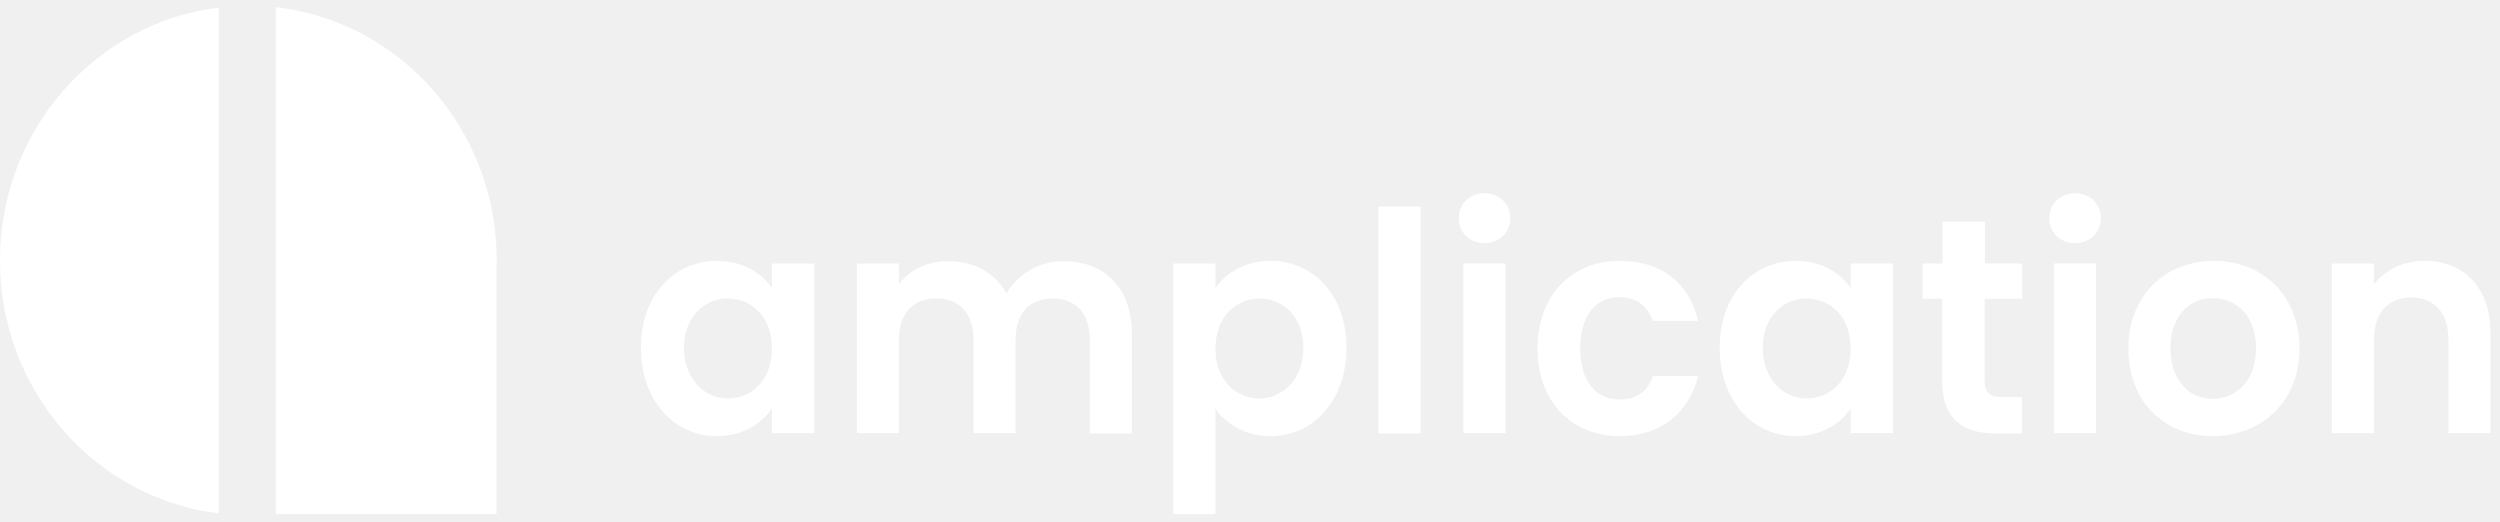
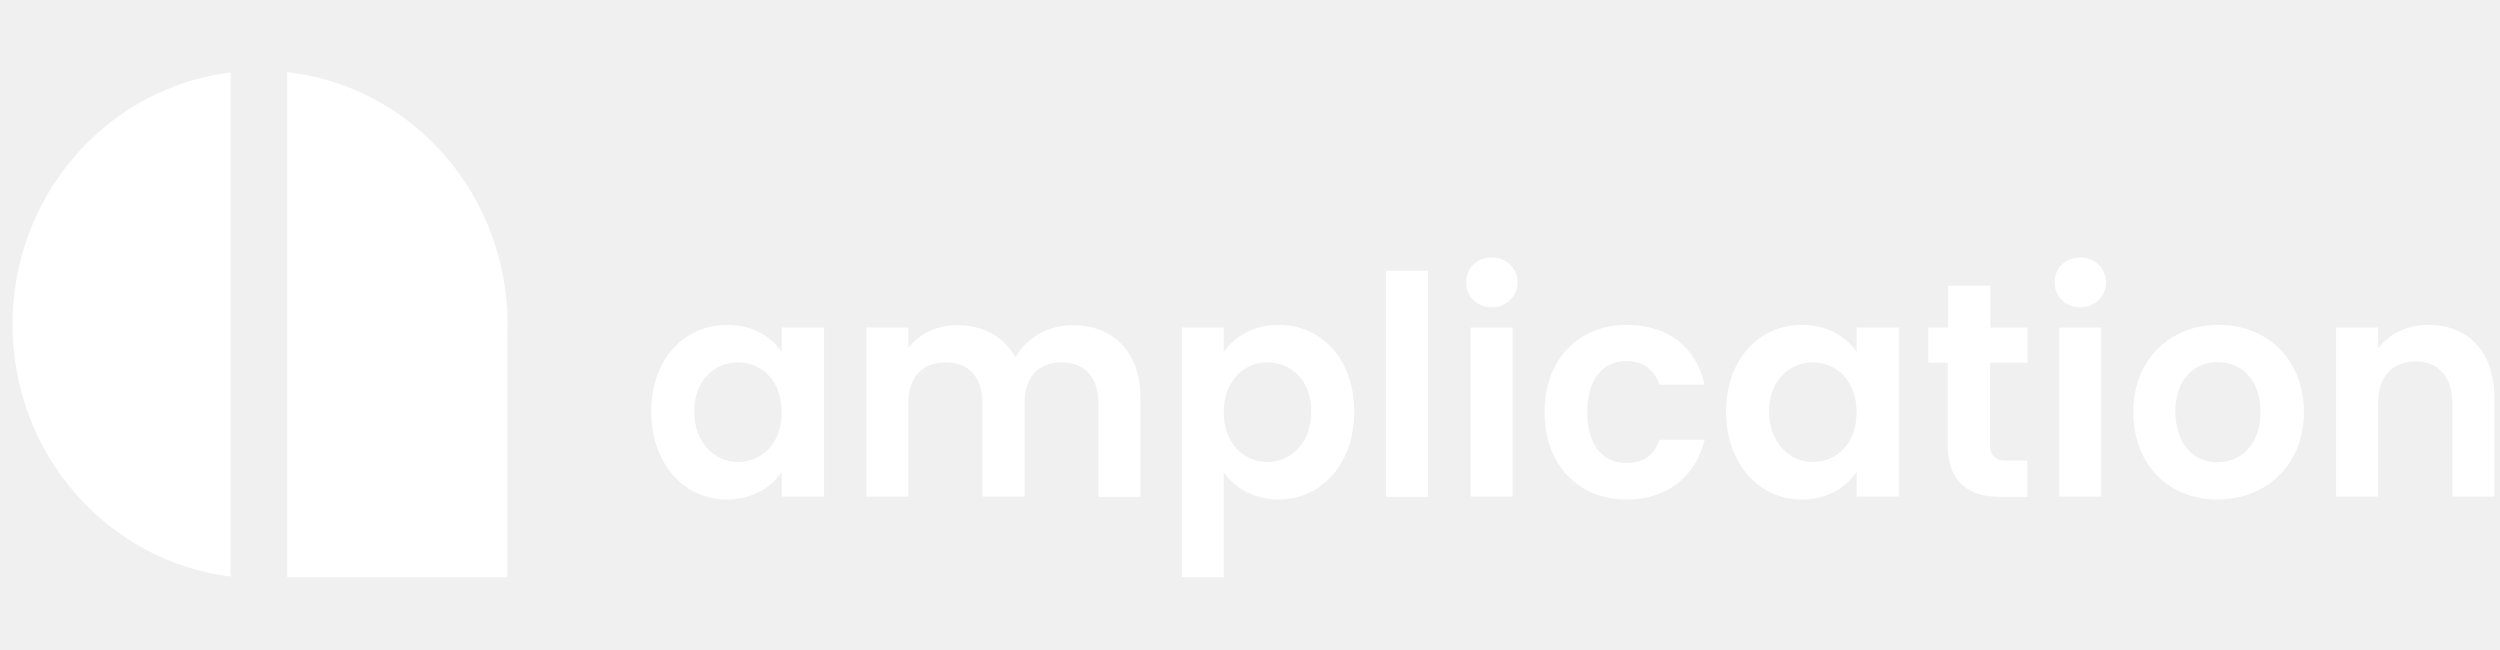
- <svg xmlns="http://www.w3.org/2000/svg" width="211" height="44" viewBox="0 0 211 44" fill="none">
-   <g clip-path="url(#clip0_1148_3603)">
-     <path d="M0 21.987C0 33.012 8.077 42.068 18.469 43.334V0.641C8.077 1.906 0 10.962 0 21.987Z" fill="white" />
-     <path d="M41.927 21.984C41.927 10.903 33.768 1.791 23.266 0.609V43.387H41.9V22.575C41.927 22.378 41.927 22.181 41.927 21.984Z" fill="white" />
-     <path d="M60.516 22.016C62.777 22.016 64.32 23.113 65.147 24.294V22.241H68.731V36.556H65.147V34.475C64.32 35.712 62.722 36.809 60.489 36.809C56.933 36.809 54.094 33.828 54.094 29.356C54.094 24.884 56.933 22.016 60.516 22.016ZM61.426 25.194C59.524 25.194 57.732 26.656 57.732 29.356C57.732 32.056 59.524 33.631 61.426 33.631C63.383 33.631 65.147 32.141 65.147 29.413C65.147 26.684 63.383 25.194 61.426 25.194Z" fill="white" />
-     <path d="M91.974 28.652C91.974 26.374 90.734 25.193 88.859 25.193C86.957 25.193 85.717 26.374 85.717 28.652V36.555H82.161V28.652C82.161 26.374 80.921 25.193 79.046 25.193C77.117 25.193 75.876 26.374 75.876 28.652V36.555H72.32V22.24H75.876V23.983C76.758 22.802 78.247 22.043 80.011 22.043C82.189 22.043 83.98 22.999 84.945 24.771C85.855 23.14 87.702 22.043 89.769 22.043C93.132 22.043 95.53 24.209 95.53 28.174V36.583H91.974V28.652Z" fill="white" />
-     <path d="M107.218 22.016C110.829 22.016 113.641 24.884 113.641 29.356C113.641 33.828 110.829 36.809 107.218 36.809C105.013 36.809 103.442 35.684 102.587 34.531V43.391H99.031V22.241H102.587V24.322C103.414 23.084 105.041 22.016 107.218 22.016ZM106.281 25.194C104.379 25.194 102.587 26.684 102.587 29.413C102.587 32.141 104.379 33.631 106.281 33.631C108.21 33.631 110.002 32.084 110.002 29.356C110.002 26.628 108.21 25.194 106.281 25.194Z" fill="white" />
-     <path d="M116.344 17.43H119.9V36.583H116.344V17.43Z" fill="white" />
-     <path d="M123.117 18.414C123.117 17.233 124.028 16.305 125.295 16.305C126.536 16.305 127.473 17.233 127.473 18.414C127.473 19.595 126.536 20.523 125.295 20.523C124.028 20.523 123.117 19.595 123.117 18.414ZM123.503 22.239H127.059V36.555H123.503V22.239Z" fill="white" />
-     <path d="M136.712 22.016C140.213 22.016 142.556 23.872 143.327 27.078H139.496C139.083 25.869 138.145 25.081 136.685 25.081C134.7 25.081 133.376 26.6 133.376 29.413C133.376 32.197 134.7 33.716 136.685 33.716C138.145 33.716 139.055 33.041 139.496 31.747H143.327C142.556 34.812 140.213 36.809 136.712 36.809C132.66 36.809 129.766 33.913 129.766 29.413C129.766 24.913 132.66 22.016 136.712 22.016Z" fill="white" />
-     <path d="M151.563 22.016C153.823 22.016 155.367 23.113 156.194 24.294V22.241H159.778V36.556H156.194V34.475C155.367 35.712 153.768 36.809 151.535 36.809C147.98 36.809 145.141 33.828 145.141 29.356C145.141 24.884 147.98 22.016 151.563 22.016ZM152.473 25.194C150.571 25.194 148.779 26.656 148.779 29.356C148.779 32.056 150.571 33.631 152.473 33.631C154.43 33.631 156.194 32.141 156.194 29.413C156.194 26.684 154.43 25.194 152.473 25.194Z" fill="white" />
-     <path d="M163.946 25.22H162.266V22.239H163.946V18.695H167.53V22.239H170.672V25.22H167.503V32.139C167.503 33.095 167.889 33.517 168.992 33.517H170.645V36.583H168.412C165.738 36.583 163.919 35.429 163.919 32.139V25.22H163.946Z" fill="white" />
-     <path d="M172.961 18.414C172.961 17.233 173.87 16.305 175.138 16.305C176.378 16.305 177.316 17.233 177.316 18.414C177.316 19.595 176.378 20.523 175.138 20.523C173.87 20.523 172.961 19.595 172.961 18.414ZM173.346 22.239H176.903V36.555H173.346V22.239Z" fill="white" />
-     <path d="M186.744 36.809C182.692 36.809 179.633 33.913 179.633 29.413C179.633 24.884 182.802 22.016 186.855 22.016C190.907 22.016 194.077 24.884 194.077 29.413C194.077 33.913 190.852 36.809 186.744 36.809ZM186.744 33.659C188.619 33.659 190.41 32.253 190.41 29.413C190.41 26.544 188.674 25.166 186.772 25.166C184.87 25.166 183.188 26.544 183.188 29.413C183.243 32.253 184.842 33.659 186.744 33.659Z" fill="white" />
-     <path d="M206.645 28.653C206.645 26.347 205.404 25.109 203.531 25.109C201.601 25.109 200.36 26.347 200.36 28.653V36.556H196.805V22.241H200.36V24.012C201.269 22.803 202.786 22.016 204.605 22.016C207.885 22.016 210.2 24.181 210.2 28.147V36.556H206.645V28.653Z" fill="white" />
+ <svg xmlns="http://www.w3.org/2000/svg" width="154" height="40" viewBox="0 0 154 40" fill="none">
+   <g clip-path="url(#clip0_1386_3647)">
+     <path d="M0.773 19.99C0.773 28.008 6.647 34.594 14.205 35.515V4.465C6.647 5.385 0.773 11.972 0.773 19.99Z" fill="white" />
+     <path d="M31.267 19.991C31.267 11.932 25.333 5.304 17.695 4.445V35.556H31.247V20.42C31.267 20.277 31.267 20.134 31.267 19.991Z" fill="white" />
+     <path d="M44.788 20.012C46.432 20.012 47.555 20.809 48.156 21.669V20.175H50.762V30.587H48.156V29.073C47.555 29.973 46.392 30.771 44.768 30.771C42.182 30.771 40.117 28.603 40.117 25.35C40.117 22.098 42.182 20.012 44.788 20.012ZM45.45 22.323C44.066 22.323 42.764 23.387 42.764 25.35C42.764 27.314 44.066 28.459 45.45 28.459C46.873 28.459 48.156 27.375 48.156 25.391C48.156 23.407 46.873 22.323 45.45 22.323Z" fill="white" />
+     <path d="M67.661 24.838C67.661 23.181 66.759 22.322 65.396 22.322C64.012 22.322 63.11 23.181 63.11 24.838V30.586H60.524V24.838C60.524 23.181 59.622 22.322 58.259 22.322C56.855 22.322 55.953 23.181 55.953 24.838V30.586H53.367V20.174H55.953V21.442C56.595 20.584 57.677 20.031 58.96 20.031C60.544 20.031 61.847 20.727 62.549 22.015C63.211 20.829 64.554 20.031 66.057 20.031C68.503 20.031 70.247 21.606 70.247 24.49V30.606H67.661V24.838Z" fill="white" />
+     <path d="M78.751 20.012C81.377 20.012 83.422 22.098 83.422 25.35C83.422 28.603 81.377 30.771 78.751 30.771C77.147 30.771 76.004 29.953 75.383 29.114V35.557H72.797V20.175H75.383V21.689C75.984 20.789 77.167 20.012 78.751 20.012ZM78.069 22.323C76.686 22.323 75.383 23.407 75.383 25.391C75.383 27.375 76.686 28.459 78.069 28.459C79.473 28.459 80.776 27.334 80.776 25.35C80.776 23.366 79.473 22.323 78.069 22.323Z" fill="white" />
+     <path d="M85.383 16.676H87.969V30.605H85.383V16.676Z" fill="white" />
+     <path d="M90.312 17.393C90.312 16.534 90.975 15.859 91.897 15.859C92.799 15.859 93.481 16.534 93.481 17.393C93.481 18.253 92.799 18.928 91.897 18.928C90.975 18.928 90.312 18.253 90.312 17.393ZM90.593 20.175H93.179V30.587H90.593V20.175Z" fill="white" />
+     <path d="M100.2 20.012C102.747 20.012 104.451 21.362 105.012 23.694H102.225C101.924 22.814 101.243 22.241 100.18 22.241C98.737 22.241 97.774 23.346 97.774 25.391C97.774 27.416 98.737 28.521 100.18 28.521C101.243 28.521 101.904 28.03 102.225 27.089H105.012C104.451 29.319 102.747 30.771 100.2 30.771C97.253 30.771 95.148 28.664 95.148 25.391C95.148 22.119 97.253 20.012 100.2 20.012Z" fill="white" />
+     <path d="M110.999 20.012C112.643 20.012 113.765 20.809 114.367 21.669V20.175H116.973V30.587H114.367V29.073C113.765 29.973 112.603 30.771 110.979 30.771C108.393 30.771 106.328 28.603 106.328 25.35C106.328 22.098 108.393 20.012 110.999 20.012ZM111.661 22.323C110.277 22.323 108.974 23.387 108.974 25.35C108.974 27.314 110.277 28.459 111.661 28.459C113.084 28.459 114.367 27.375 114.367 25.391C114.367 23.407 113.084 22.323 111.661 22.323Z" fill="white" />
+     <path d="M120.003 22.343H118.781V20.175H120.003V17.598H122.61V20.175H124.895V22.343H122.59V27.375C122.59 28.07 122.871 28.377 123.673 28.377H124.875V30.607H123.251C121.307 30.607 119.984 29.768 119.984 27.375V22.343H120.003Z" fill="white" />
+     <path d="M126.562 17.393C126.562 16.534 127.224 15.859 128.146 15.859C129.048 15.859 129.73 16.534 129.73 17.393C129.73 18.253 129.048 18.928 128.146 18.928C127.224 18.928 126.562 18.253 126.562 17.393ZM126.843 20.175H129.429V30.587H126.843V20.175Z" fill="white" />
+     <path d="M136.586 30.771C133.639 30.771 131.414 28.664 131.414 25.391C131.414 22.098 133.719 20.012 136.667 20.012C139.613 20.012 141.919 22.098 141.919 25.391C141.919 28.664 139.573 30.771 136.586 30.771ZM136.586 28.48C137.949 28.48 139.252 27.457 139.252 25.391C139.252 23.305 137.989 22.303 136.606 22.303C135.223 22.303 134 23.305 134 25.391C134.04 27.457 135.203 28.48 136.586 28.48Z" fill="white" />
+     <path d="M151.063 24.839C151.063 23.162 150.16 22.262 148.798 22.262C147.394 22.262 146.492 23.162 146.492 24.839V30.587H143.906V20.175H146.492V21.464C147.153 20.584 148.256 20.012 149.579 20.012C151.965 20.012 153.648 21.587 153.648 24.471V30.587H151.063V24.839Z" fill="white" />
  </g>
  <defs>
-     <clipPath id="clip0_1148_3603">
-       <rect width="211" height="44" fill="white" />
+     <clipPath id="clip0_1386_3647">
+       <rect width="154" height="32" fill="white" transform="translate(0 4)" />
    </clipPath>
  </defs>
</svg>
